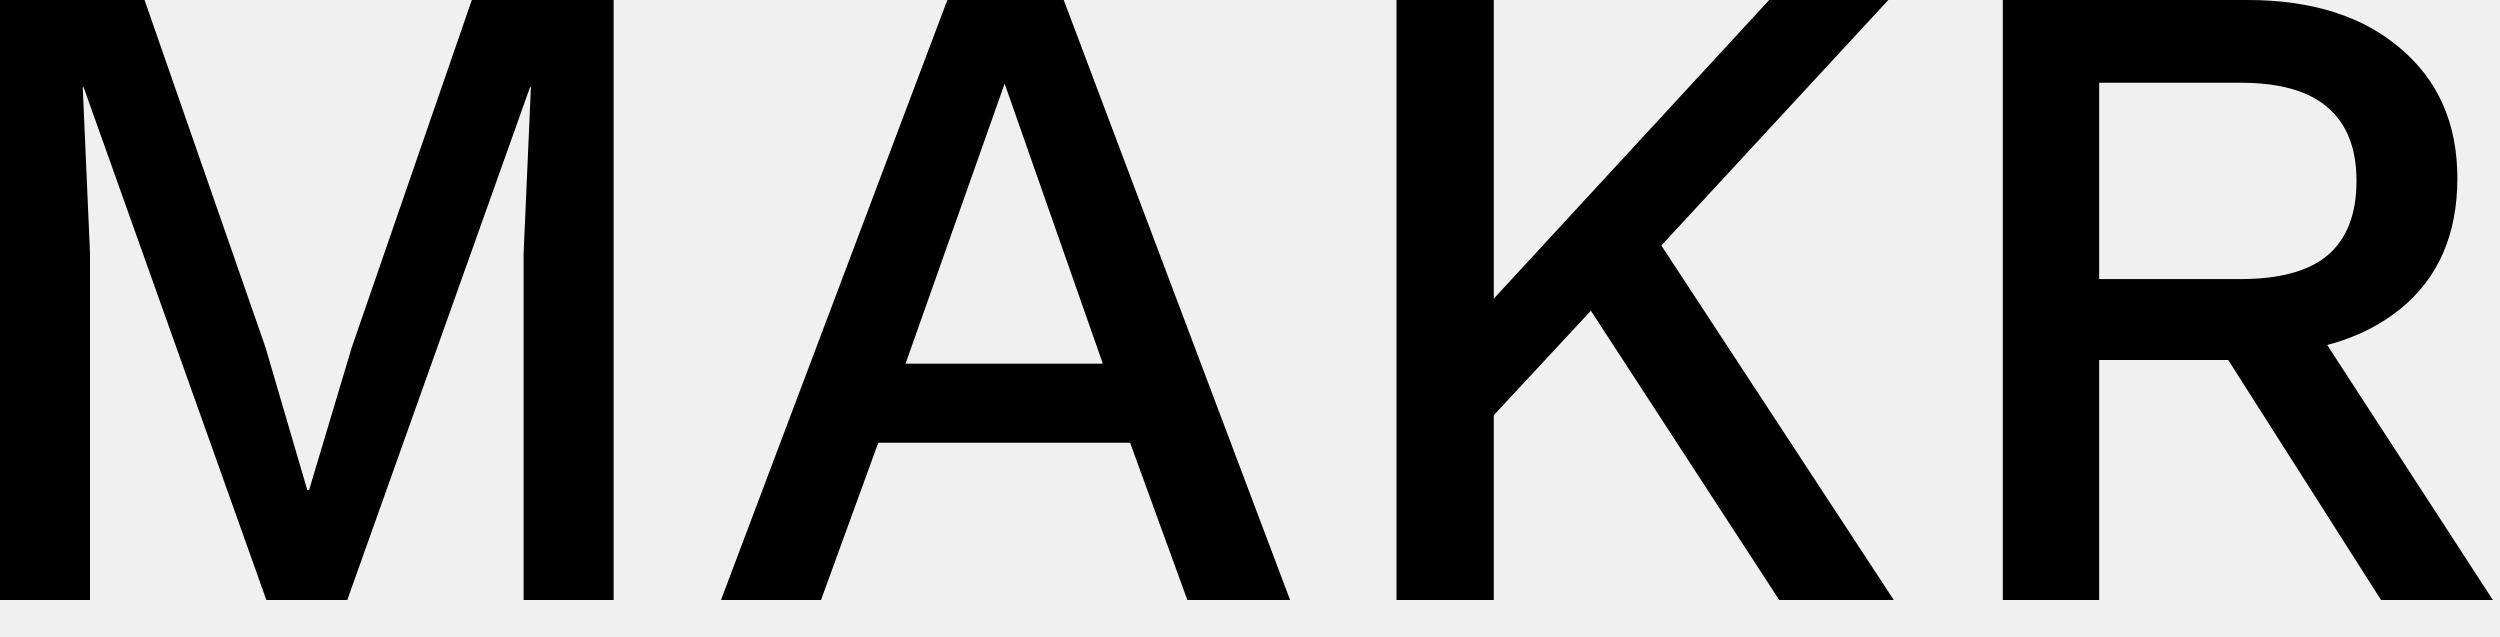
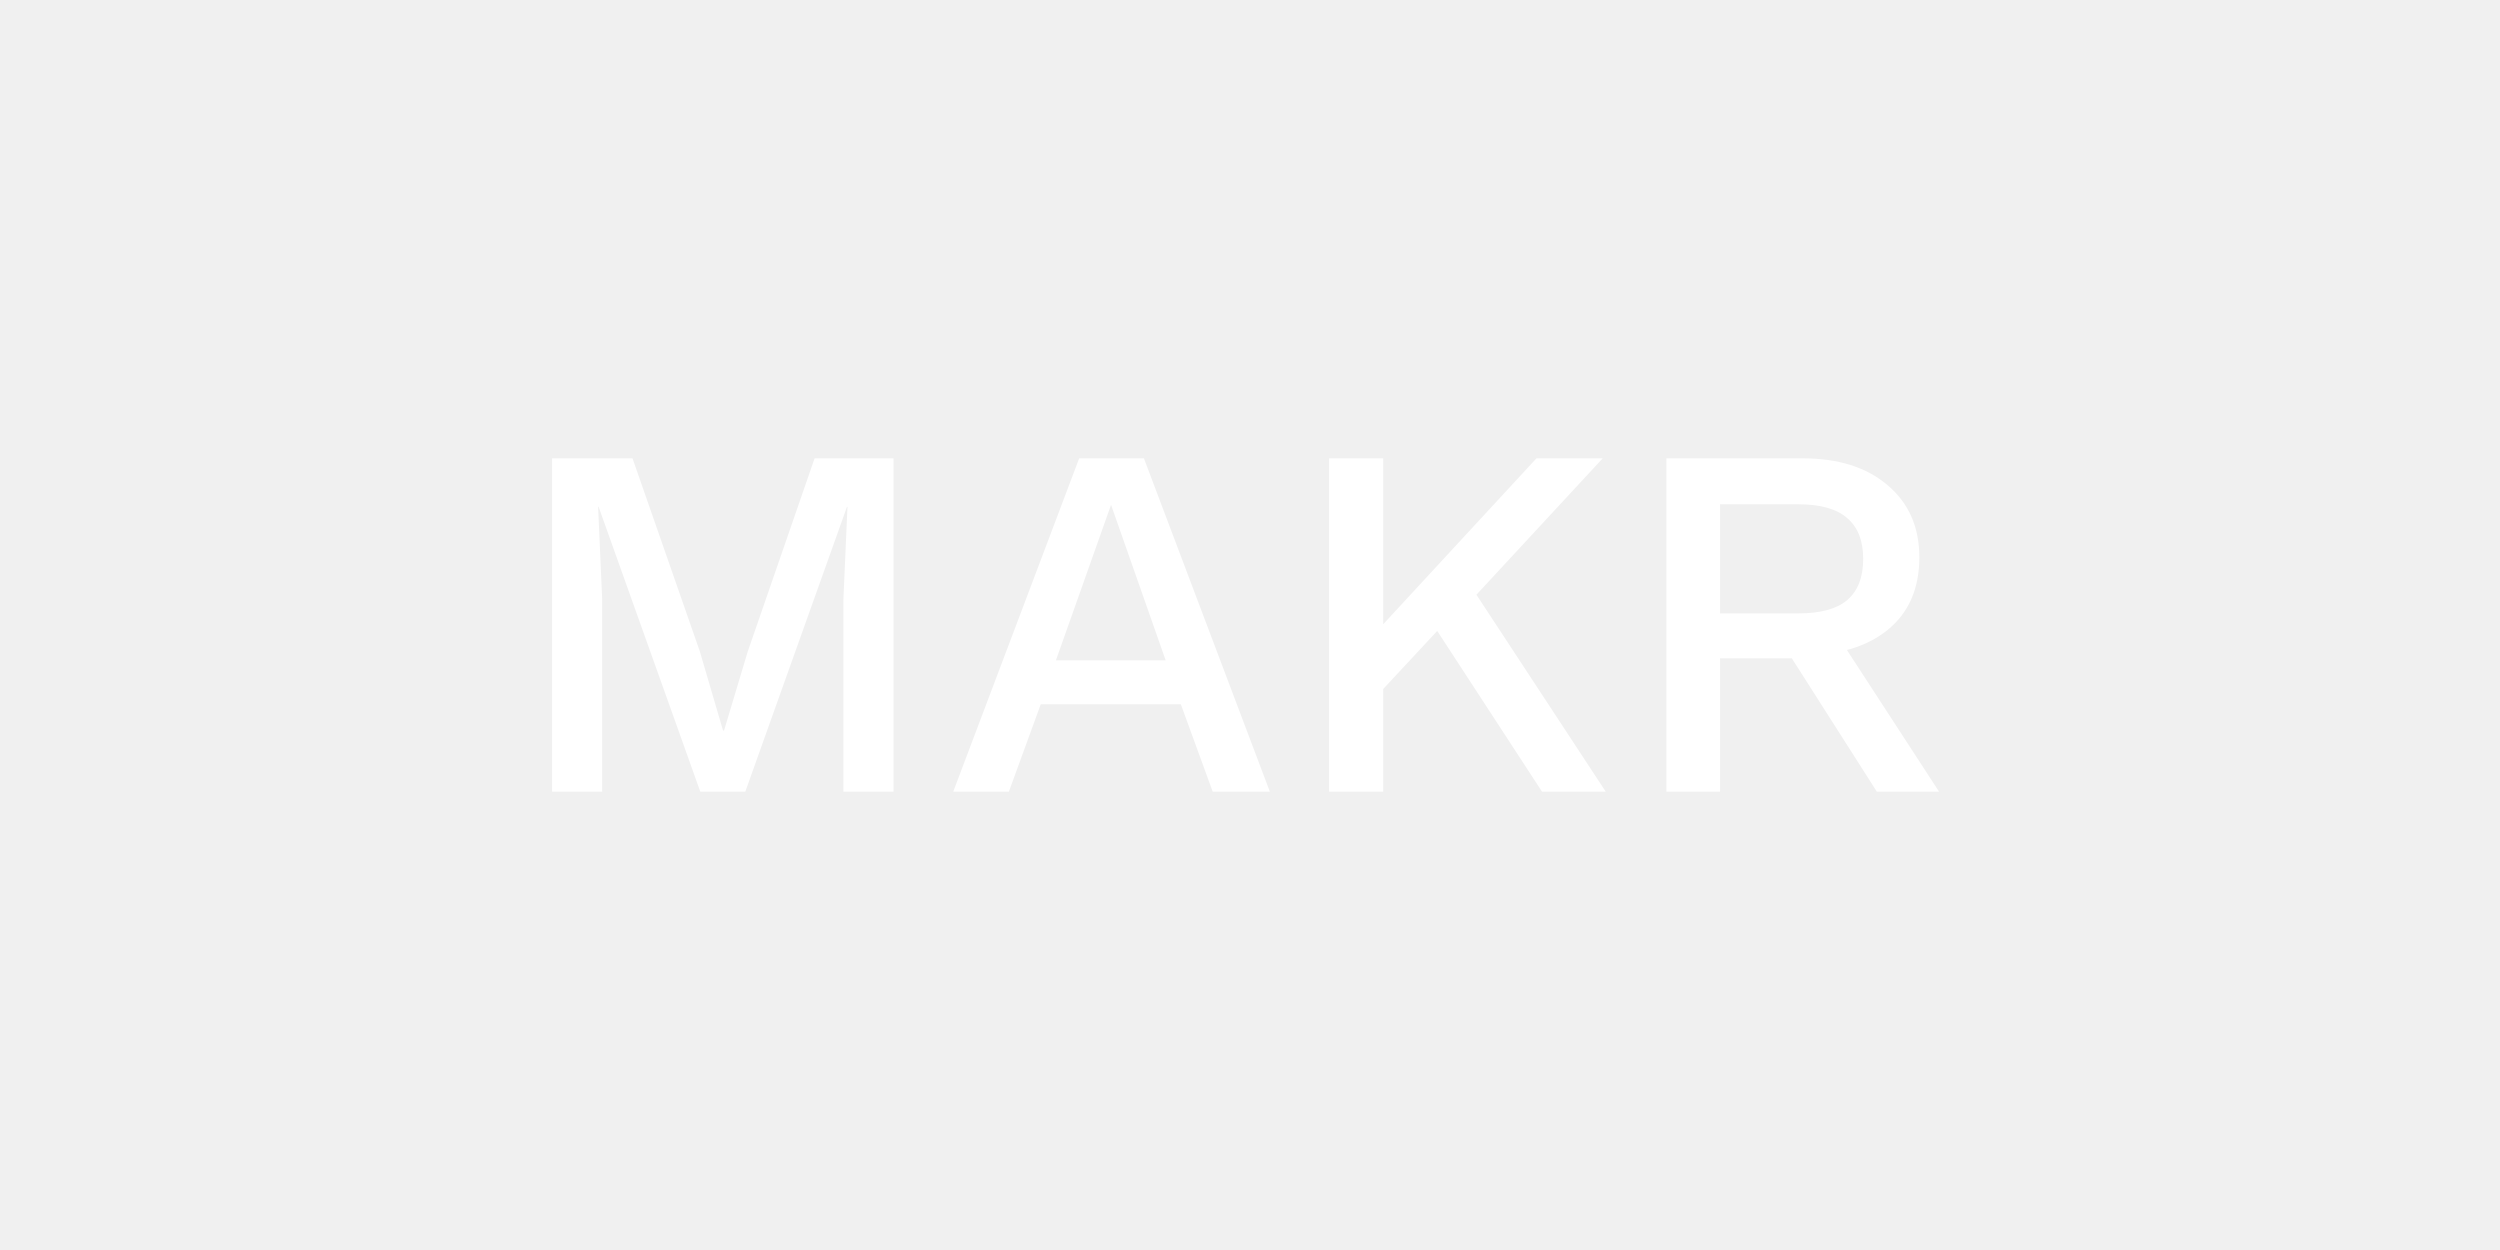
- <svg xmlns="http://www.w3.org/2000/svg" width="55" height="14" viewBox="0 0 55 14" fill="none">
-   <path d="M13.5 0V13.2H11.52V5.56L11.68 1.92H11.66L7.64 13.2H5.86L1.84 1.92H1.82L1.98 5.56V13.2H0V0H3.18L5.84 7.64L6.76 10.78H6.8L7.74 7.64L10.38 0H13.5Z" fill="black" />
-   <path d="M28.382 13.2H26.122L24.862 9.74H19.322L18.062 13.2H15.862L20.842 0H23.402L28.382 13.2ZM19.922 8H24.262L22.102 1.84L19.922 8Z" fill="black" />
-   <path d="M41.543 0L35.663 6.36L35.423 6.38L32.003 10.06L31.803 7.72L38.923 0H41.543ZM32.863 0V13.2H30.723V0H32.863ZM36.103 4.72L41.663 13.2H39.143L34.403 5.92L36.103 4.72Z" fill="black" />
-   <path d="M49.443 0C50.856 0 51.976 0.353 52.803 1.06C53.642 1.767 54.062 2.72 54.062 3.92C54.062 5.16 53.642 6.12 52.803 6.8C51.976 7.467 50.856 7.8 49.443 7.8L49.242 7.92H46.182V13.2H44.062V0H49.443ZM49.282 6.14C50.149 6.14 50.789 5.967 51.203 5.62C51.629 5.26 51.843 4.713 51.843 3.98C51.843 3.26 51.629 2.72 51.203 2.36C50.789 2 50.149 1.82 49.282 1.82H46.182V6.14H49.282ZM50.542 6.58L54.843 13.2H52.383L48.703 7.42L50.542 6.58Z" fill="black" />
+ <svg xmlns="http://www.w3.org/2000/svg" width="240" height="120" viewBox="0 0 240 120" fill="none">
+   <path d="M85.776 44V76H80.969V57.479L81.357 48.654H81.309L71.549 76H67.227L57.467 48.654H57.419L57.807 57.479V76H53V44H60.721L67.179 62.521L69.412 70.133H69.509L71.792 62.521L78.201 44H85.776Z" fill="white" />
+   <path d="M121.907 76H116.42L113.361 67.612H99.911L96.852 76H91.51L103.601 44H109.816L121.907 76ZM101.367 63.394H111.904L106.66 48.461L101.367 63.394Z" fill="white" />
+   <path d="M153.86 44L139.584 59.418L139.001 59.467L130.698 68.388L130.212 62.715L147.499 44H153.86ZM132.786 44V76H127.59V44H132.786ZM140.652 55.442L154.151 76H148.033L136.525 58.352L140.652 55.442Z" fill="white" />
+   <path d="M173.039 44C176.471 44 179.19 44.857 181.197 46.57C183.236 48.283 184.256 50.594 184.256 53.503C184.256 56.509 183.236 58.836 181.197 60.485C179.19 62.101 176.471 62.909 173.039 62.909L172.554 63.2H165.124V76H159.977V44H173.039ZM172.651 58.885C174.755 58.885 176.309 58.465 177.312 57.624C178.348 56.752 178.866 55.426 178.866 53.648C178.866 51.903 178.348 50.594 177.312 49.721C176.309 48.849 174.755 48.412 172.651 48.412H165.124V58.885H172.651ZM175.71 59.952L186.15 76H180.177L171.243 61.988L175.71 59.952Z" fill="white" />
</svg>
